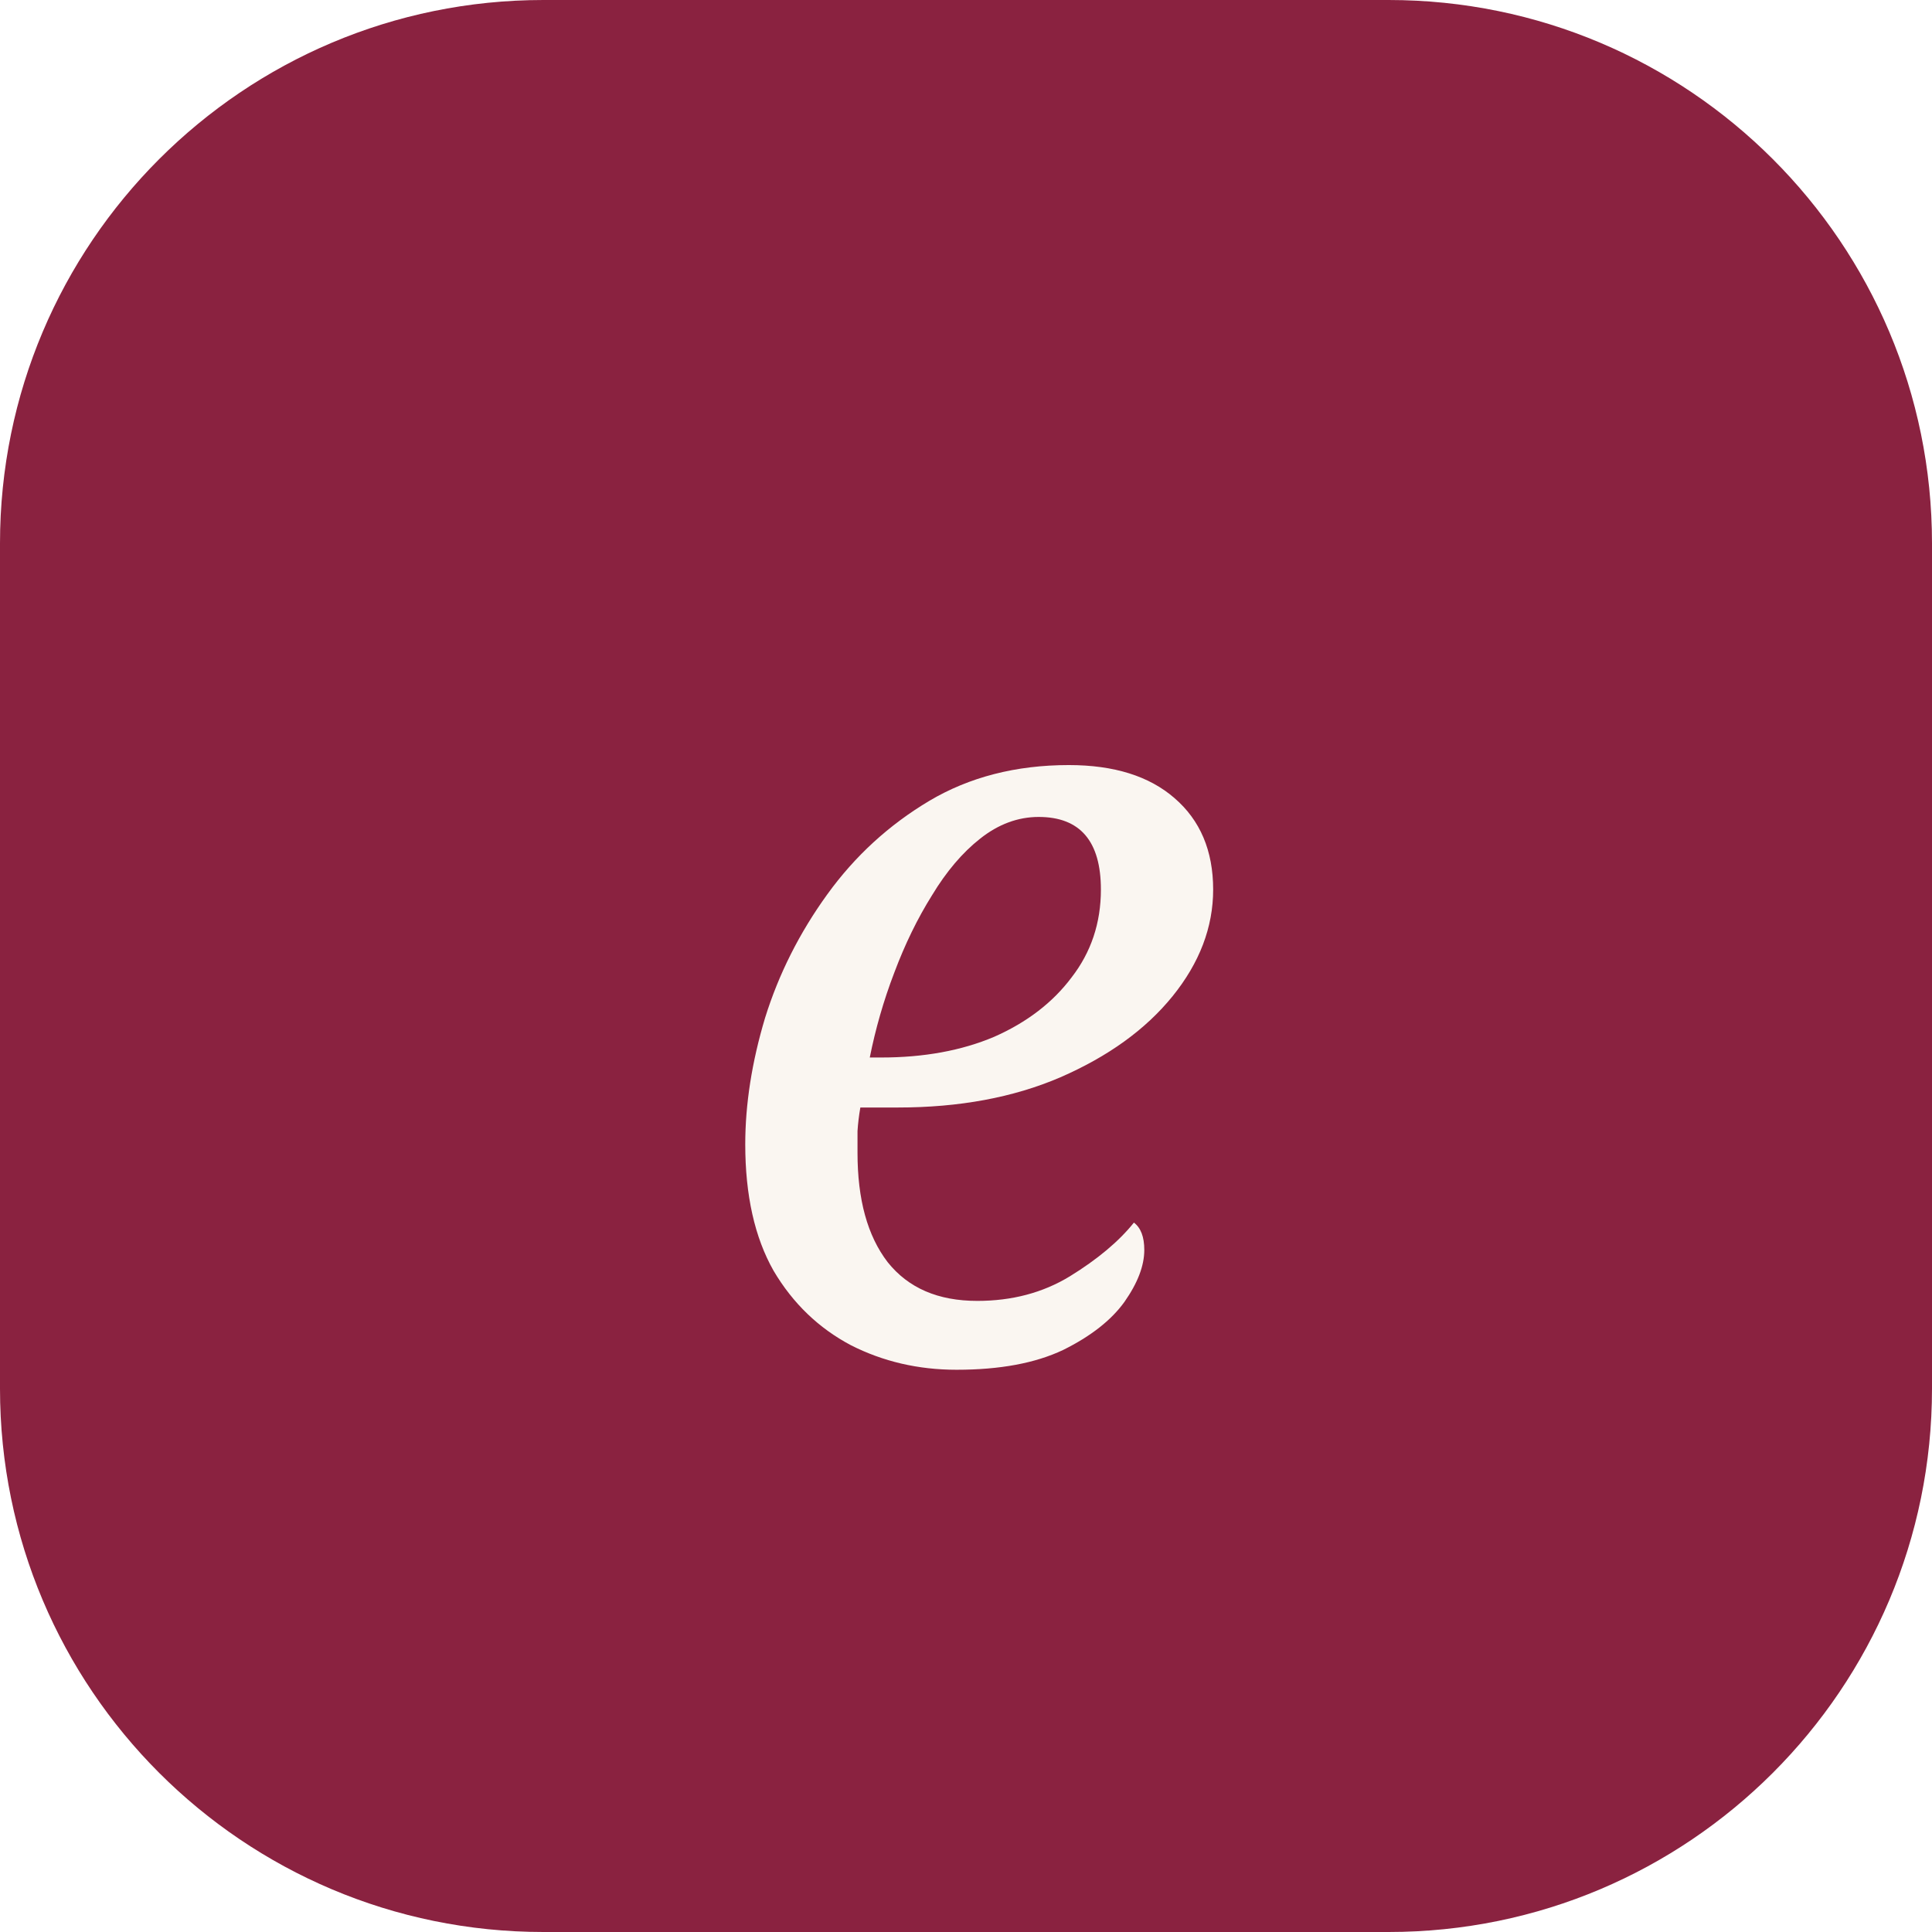
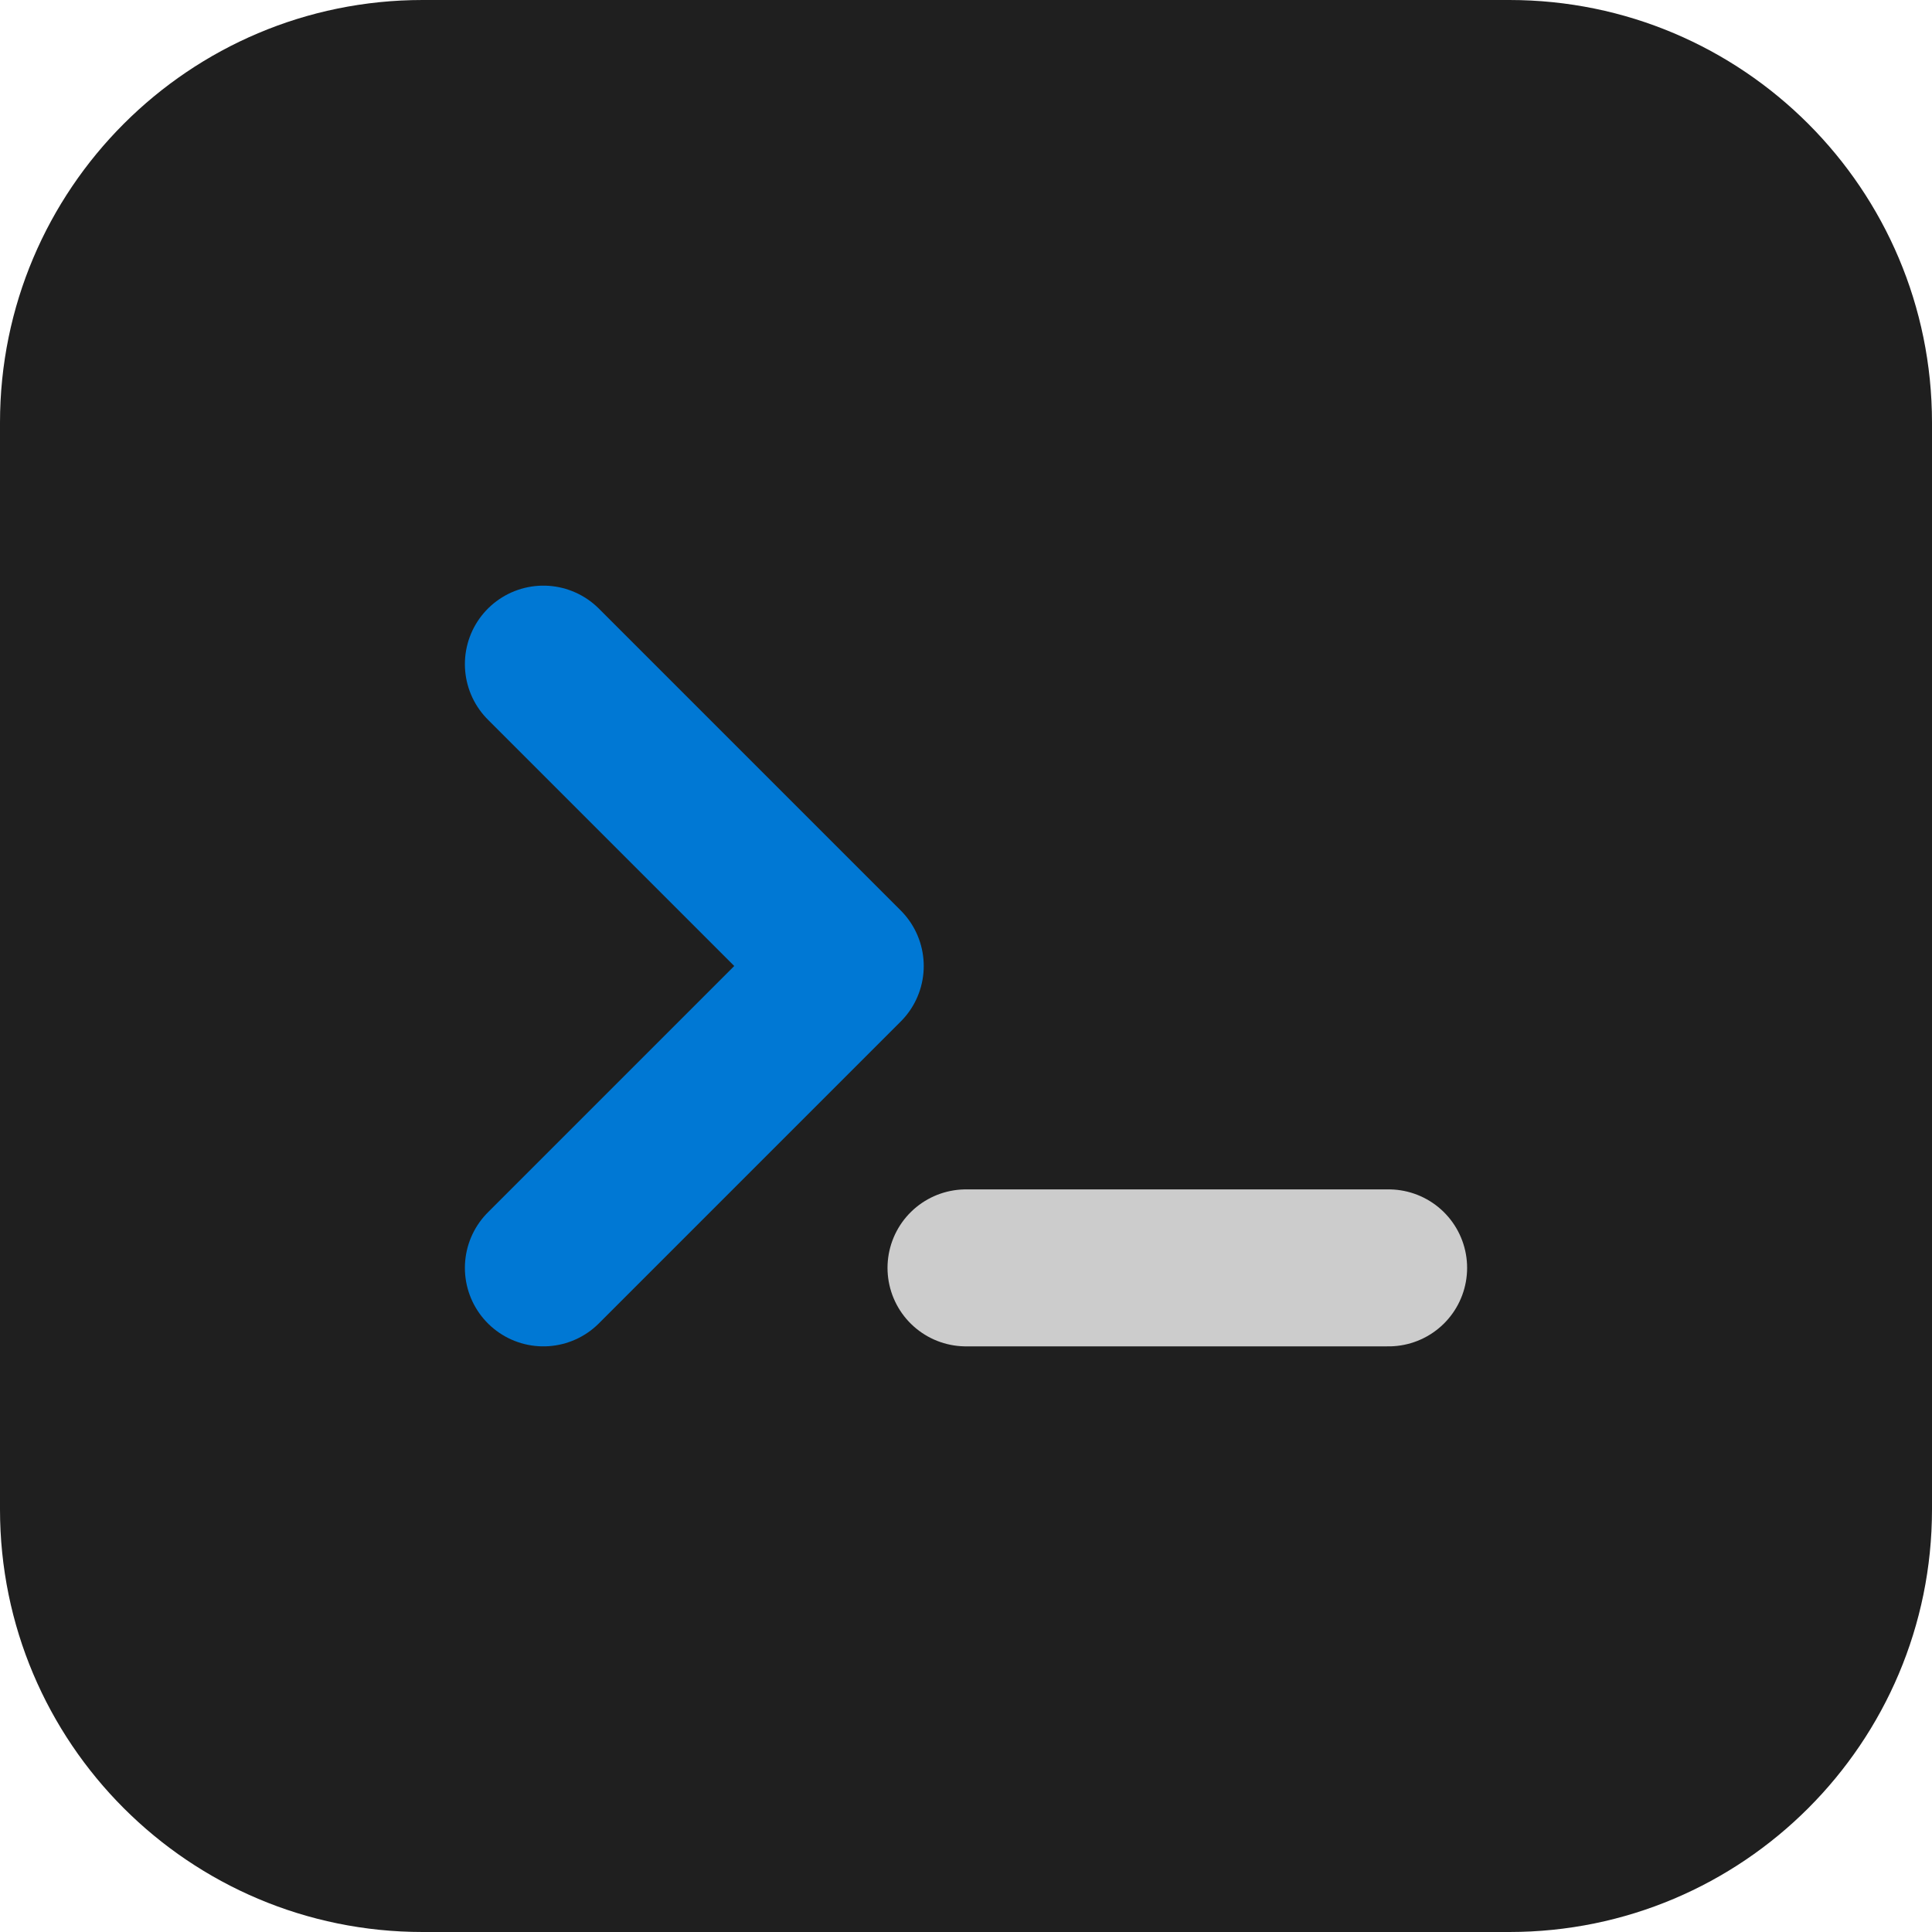
<svg xmlns="http://www.w3.org/2000/svg" viewBox="0 0 32 32">
-   <rect width="32" height="32" rx="9" fill="#8a2240" />
-   <text x="16" y="22.5" font-family="Georgia,serif" font-size="18" font-style="italic" text-anchor="middle" fill="#faf6f1">e</text>
+   <rect width="32" height="32" rx="7" fill="#1f1f1f" />
+   <path d="M9 11l5 5-5 5" fill="none" stroke="#0078d4" stroke-width="2.6" stroke-linecap="round" stroke-linejoin="round" />
+   <path d="M16 21h7" stroke="#cccccc" stroke-width="2.6" stroke-linecap="round" />
</svg>
